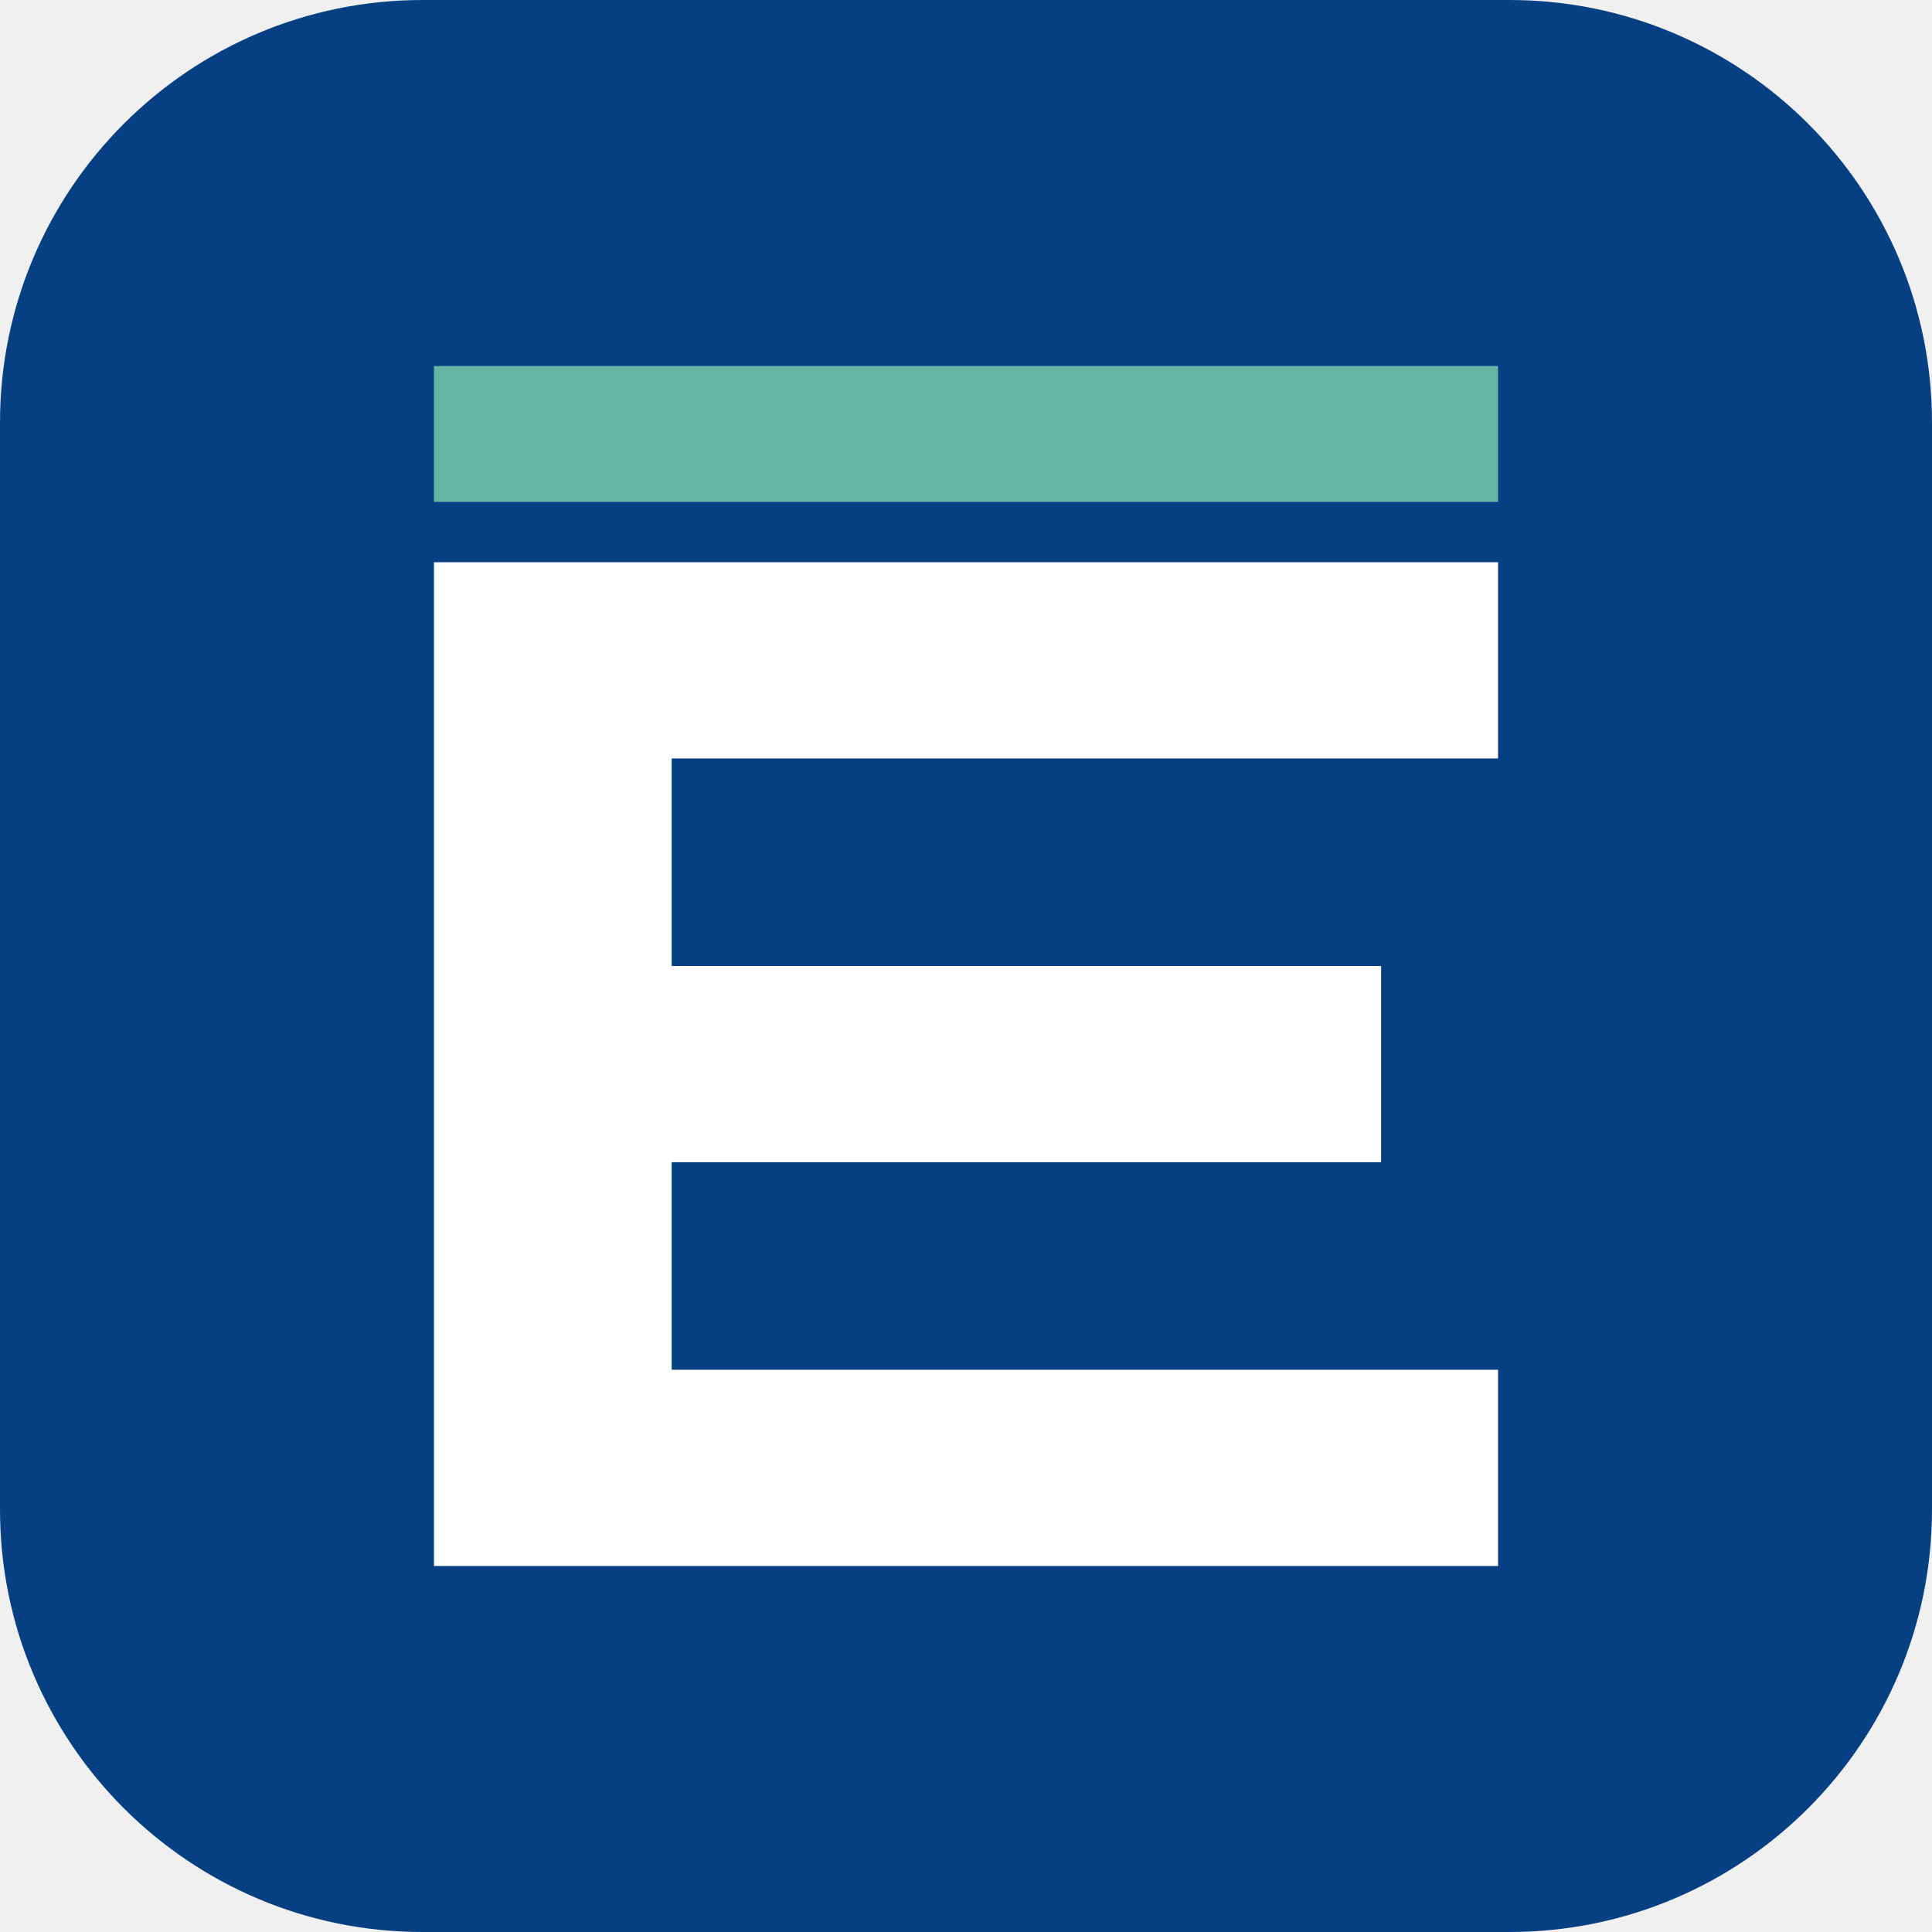
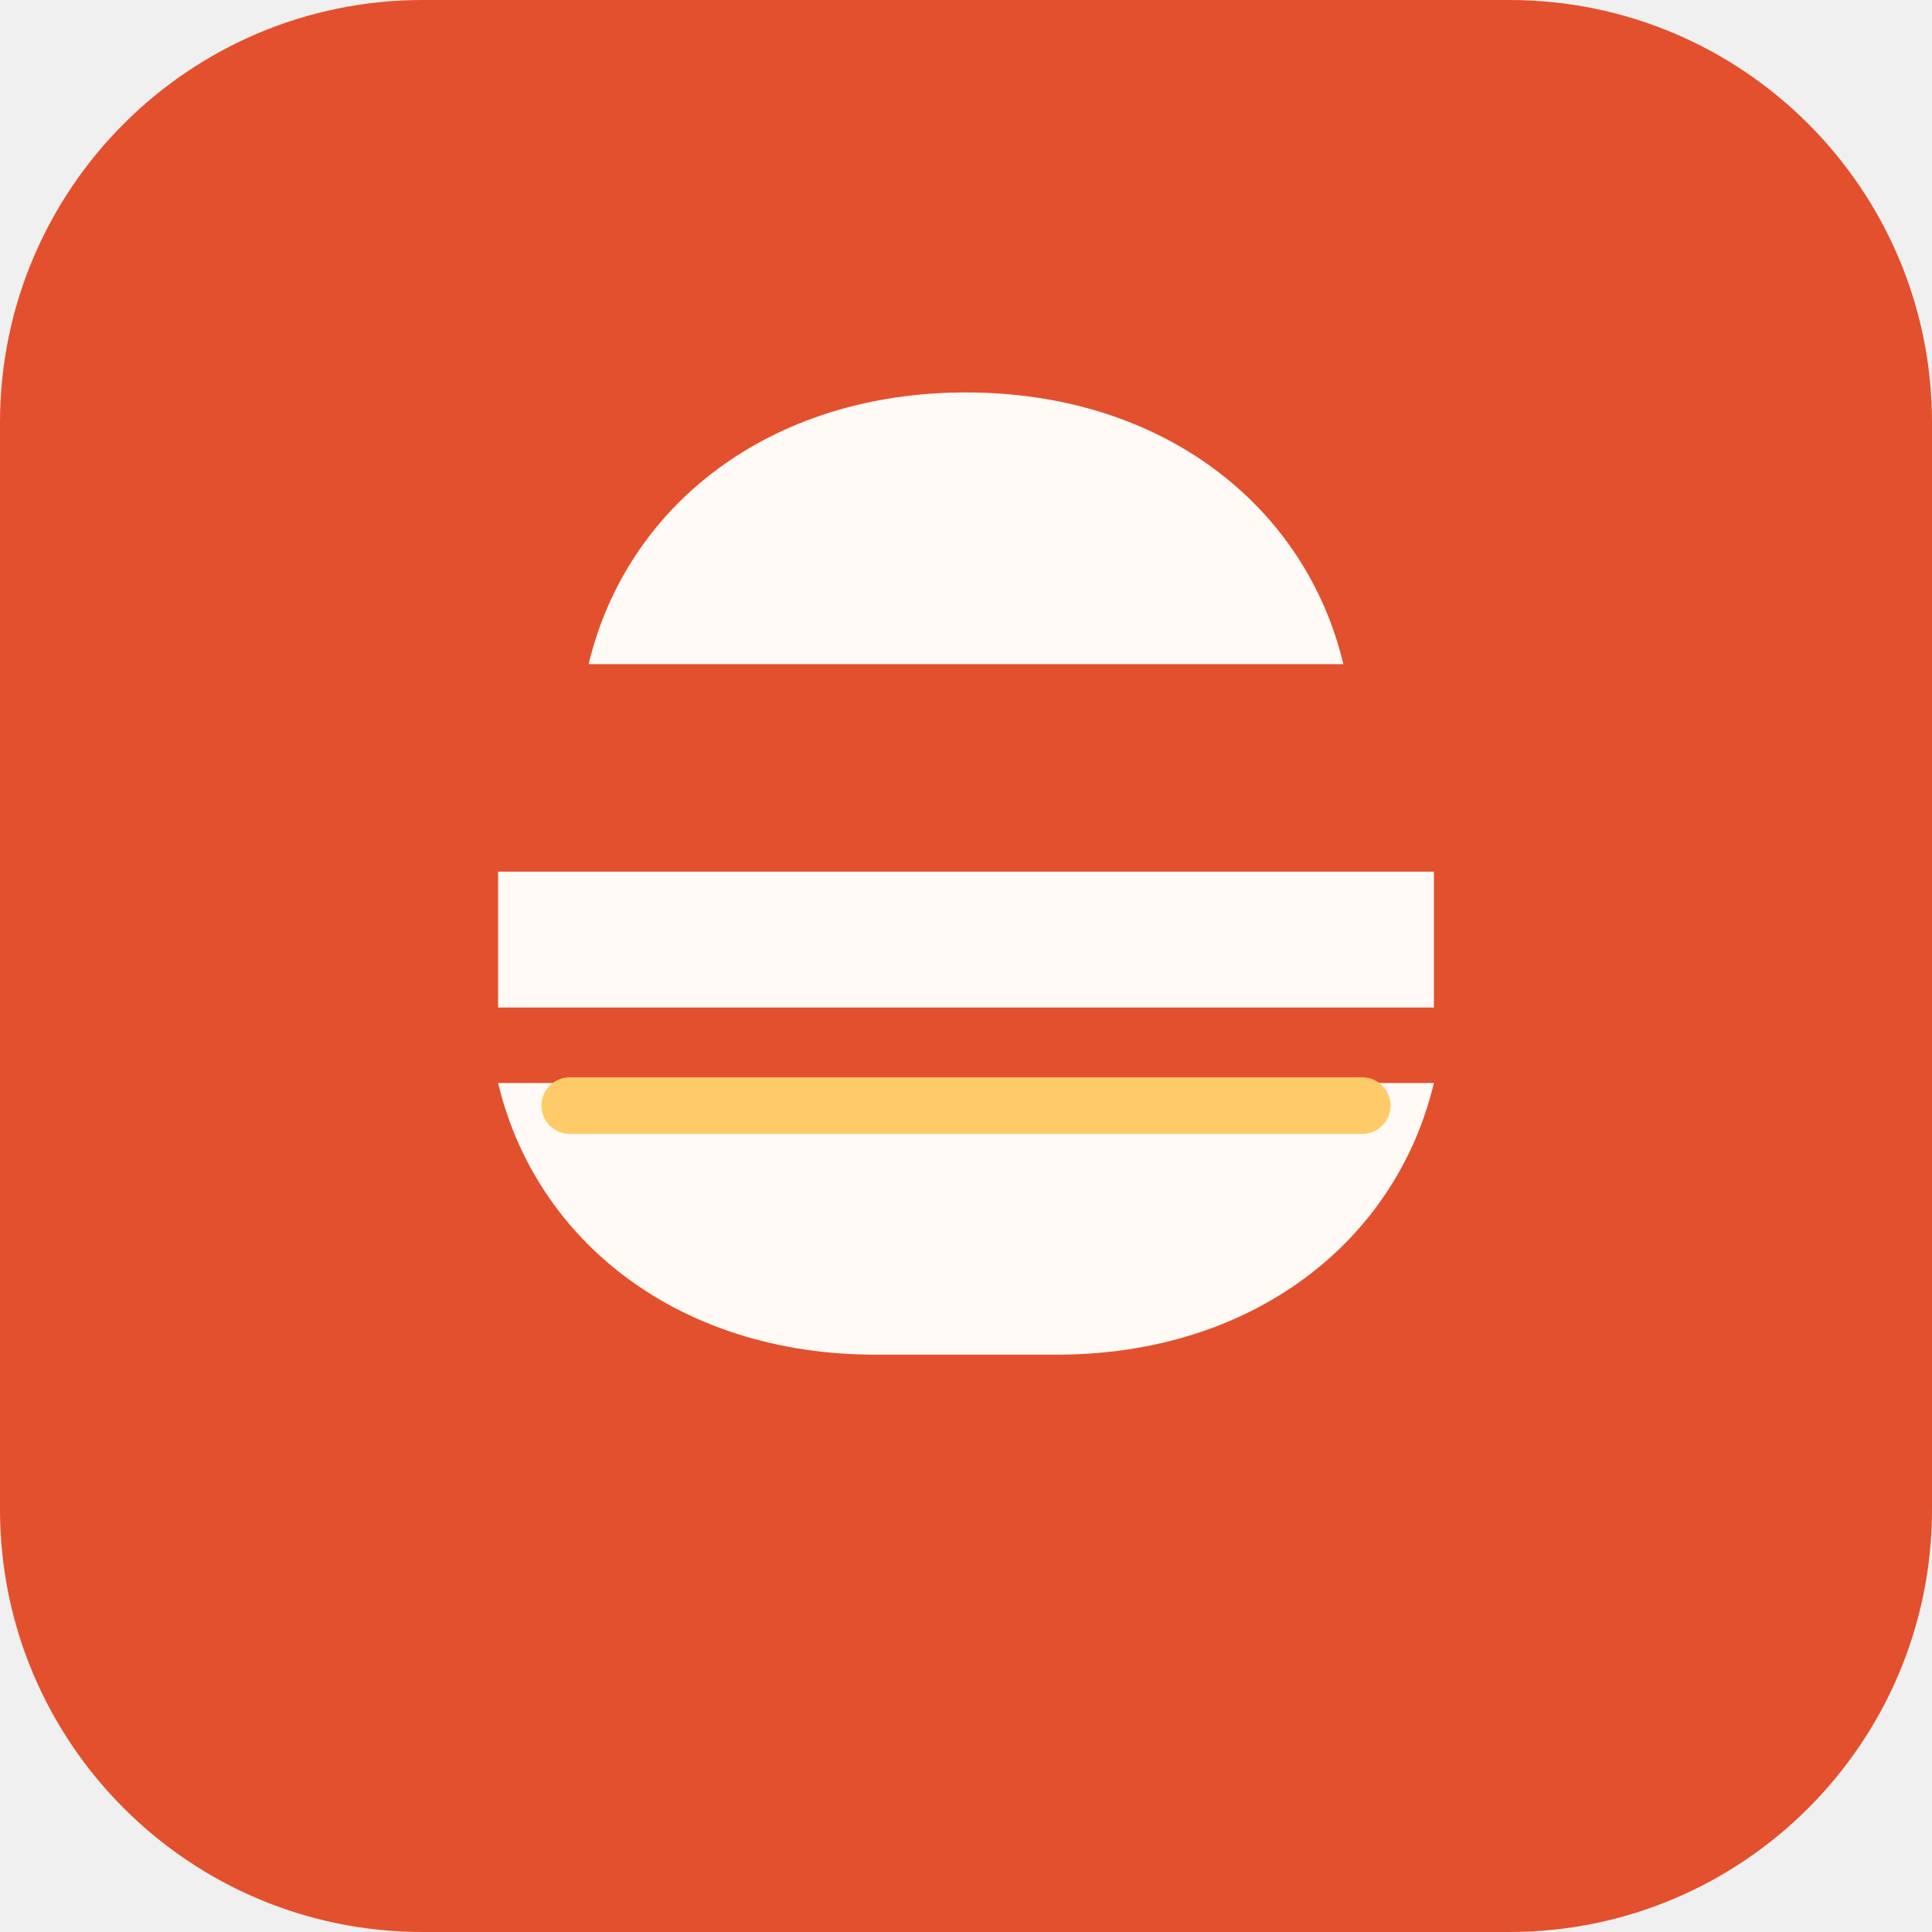
<svg xmlns="http://www.w3.org/2000/svg" viewBox="0 0 512 512">
-   <rect width="512" height="512" rx="112" fill="#073f83" />
-   <path d="M115 149h282v52H178v55h188v52H178v55h219v52H115z" fill="#fff" />
-   <path d="M115 97h282v36H115z" fill="#64b5a2" />
+   <rect width="512" height="512" rx="112" fill="#e3502e" />
+   <path d="M132 231h248v36H132zm24-55h200c-10-42-48-72-100-72s-90 30-100 72zm-24 111h248c-10 42-48 72-100 72h-48c-52 0-90-30-100-72z" fill="#fffaf5" />
+   <path d="M151 293h210" fill="none" stroke="#ffca68" stroke-linecap="round" stroke-width="15" />
</svg>
